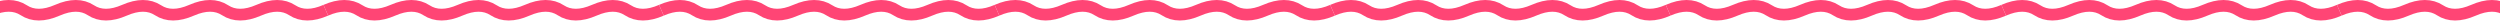
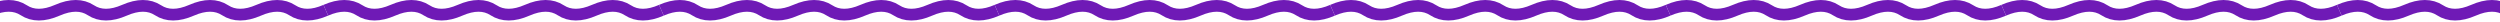
- <svg xmlns="http://www.w3.org/2000/svg" width="1280" height="11" viewBox="0 0 1280 11" fill="none">
-   <path d="M-5 5.245C1.873 2.252 7.6 2.252 12.182 5.245C16.763 8.239 22.491 8.239 29.363 5.245C36.236 2.252 41.963 2.252 46.545 5.245C51.127 8.239 56.854 8.239 63.727 5.245C70.599 2.252 76.326 2.252 80.908 5.245C85.49 8.239 91.217 8.239 98.09 5.245C104.963 2.252 110.69 2.252 115.272 5.245C119.853 8.239 125.581 8.239 132.453 5.245C139.326 2.252 145.053 2.252 149.635 5.245C154.217 8.239 159.944 8.239 166.816 5.245" stroke="#FF4575" stroke-width="6" />
-   <path d="M166.817 5.245C173.689 2.252 179.416 2.252 183.998 5.245C188.58 8.239 194.307 8.239 201.18 5.245C208.052 2.252 213.78 2.252 218.361 5.245C222.943 8.239 228.67 8.239 235.543 5.245C242.416 2.252 248.143 2.252 252.725 5.245C257.307 8.239 263.034 8.239 269.906 5.245C276.779 2.252 282.506 2.252 287.088 5.245C291.67 8.239 297.397 8.239 304.27 5.245C311.142 2.252 316.87 2.252 321.451 5.245C326.033 8.239 331.76 8.239 338.633 5.245" stroke="#FF4575" stroke-width="6" />
-   <path d="M338.633 5.245C345.506 2.252 351.233 2.252 355.815 5.245C360.396 8.239 366.124 8.239 372.996 5.245C379.869 2.252 385.596 2.252 390.178 5.245C394.76 8.239 400.487 8.239 407.36 5.245C414.232 2.252 419.959 2.252 424.541 5.245C429.123 8.239 434.85 8.239 441.723 5.245C448.596 2.252 454.323 2.252 458.905 5.245C463.486 8.239 469.214 8.239 476.086 5.245C482.959 2.252 488.686 2.252 493.268 5.245C497.85 8.239 503.577 8.239 510.449 5.245" stroke="#FF4575" stroke-width="6" />
-   <path d="M510.449 5.245C517.322 2.252 523.049 2.252 527.631 5.245C532.213 8.239 537.94 8.239 544.813 5.245C551.685 2.252 557.413 2.252 561.994 5.245C566.576 8.239 572.303 8.239 579.176 5.245C586.049 2.252 591.776 2.252 596.358 5.245C600.939 8.239 606.667 8.239 613.539 5.245C620.412 2.252 626.139 2.252 630.721 5.245C635.303 8.239 641.03 8.239 647.903 5.245C654.775 2.252 660.503 2.252 665.084 5.245C669.666 8.239 675.393 8.239 682.266 5.245" stroke="#FF4575" stroke-width="6" />
-   <path d="M682.266 5.245C689.139 2.252 694.866 2.252 699.448 5.245C704.029 8.239 709.757 8.239 716.629 5.245C723.502 2.252 729.229 2.252 733.811 5.245C738.393 8.239 744.12 8.239 750.993 5.245C757.865 2.252 763.592 2.252 768.174 5.245C772.756 8.239 778.483 8.239 785.356 5.245C792.229 2.252 797.956 2.252 802.538 5.245C807.119 8.239 812.847 8.239 819.719 5.245C826.592 2.252 832.319 2.252 836.901 5.245C841.483 8.239 847.21 8.239 854.082 5.245" stroke="#FF4575" stroke-width="6" />
-   <path d="M854.083 5.245C860.955 2.252 866.682 2.252 871.264 5.245C875.846 8.239 881.573 8.239 888.446 5.245C895.318 2.252 901.046 2.252 905.627 5.245C910.209 8.239 915.936 8.239 922.809 5.245C929.682 2.252 935.409 2.252 939.991 5.245C944.573 8.239 950.3 8.239 957.172 5.245C964.045 2.252 969.772 2.252 974.354 5.245C978.936 8.239 984.663 8.239 991.536 5.245C998.408 2.252 1004.14 2.252 1008.72 5.245C1013.3 8.239 1019.03 8.239 1025.9 5.245" stroke="#FF4575" stroke-width="6" />
-   <path d="M1025.9 5.245C1032.77 2.252 1038.5 2.252 1043.08 5.245C1047.66 8.239 1053.39 8.239 1060.26 5.245C1067.14 2.252 1072.86 2.252 1077.44 5.245C1082.03 8.239 1087.75 8.239 1094.63 5.245C1101.5 2.252 1107.23 2.252 1111.81 5.245C1116.39 8.239 1122.12 8.239 1128.99 5.245C1135.86 2.252 1141.59 2.252 1146.17 5.245C1150.75 8.239 1156.48 8.239 1163.35 5.245C1170.22 2.252 1175.95 2.252 1180.53 5.245C1185.12 8.239 1190.84 8.239 1197.72 5.245" stroke="#FF4575" stroke-width="6" />
-   <path d="M1197.72 5.245C1204.59 2.252 1210.32 2.252 1214.9 5.245C1219.48 8.239 1225.21 8.239 1232.08 5.245C1238.95 2.252 1244.68 2.252 1249.26 5.245C1253.84 8.239 1259.57 8.239 1266.44 5.245C1273.31 2.252 1279.04 2.252 1283.62 5.245C1288.21 8.239 1293.93 8.239 1300.81 5.245C1307.68 2.252 1313.41 2.252 1317.99 5.245C1322.57 8.239 1328.3 8.239 1335.17 5.245C1342.04 2.252 1347.77 2.252 1352.35 5.245C1356.93 8.239 1362.66 8.239 1369.53 5.245" stroke="#FF4575" stroke-width="6" />
+ <svg xmlns="http://www.w3.org/2000/svg" width="1280" height="11" viewBox="0 0 1280 11" fill="#6f1ab6">
+   <path d="M-5 5.245C1.873 2.252 7.6 2.252 12.182 5.245C16.763 8.239 22.491 8.239 29.363 5.245C36.236 2.252 41.963 2.252 46.545 5.245C51.127 8.239 56.854 8.239 63.727 5.245C70.599 2.252 76.326 2.252 80.908 5.245C85.49 8.239 91.217 8.239 98.09 5.245C104.963 2.252 110.69 2.252 115.272 5.245C119.853 8.239 125.581 8.239 132.453 5.245C139.326 2.252 145.053 2.252 149.635 5.245C154.217 8.239 159.944 8.239 166.816 5.245" stroke="#6f1ab6" stroke-width="6" />
+   <path d="M166.817 5.245C173.689 2.252 179.416 2.252 183.998 5.245C188.58 8.239 194.307 8.239 201.18 5.245C208.052 2.252 213.78 2.252 218.361 5.245C222.943 8.239 228.67 8.239 235.543 5.245C242.416 2.252 248.143 2.252 252.725 5.245C257.307 8.239 263.034 8.239 269.906 5.245C276.779 2.252 282.506 2.252 287.088 5.245C291.67 8.239 297.397 8.239 304.27 5.245C311.142 2.252 316.87 2.252 321.451 5.245C326.033 8.239 331.76 8.239 338.633 5.245" stroke="#6f1ab6" stroke-width="6" />
+   <path d="M338.633 5.245C345.506 2.252 351.233 2.252 355.815 5.245C360.396 8.239 366.124 8.239 372.996 5.245C379.869 2.252 385.596 2.252 390.178 5.245C394.76 8.239 400.487 8.239 407.36 5.245C414.232 2.252 419.959 2.252 424.541 5.245C429.123 8.239 434.85 8.239 441.723 5.245C448.596 2.252 454.323 2.252 458.905 5.245C463.486 8.239 469.214 8.239 476.086 5.245C482.959 2.252 488.686 2.252 493.268 5.245C497.85 8.239 503.577 8.239 510.449 5.245" stroke="#6f1ab6" stroke-width="6" />
+   <path d="M510.449 5.245C517.322 2.252 523.049 2.252 527.631 5.245C532.213 8.239 537.94 8.239 544.813 5.245C551.685 2.252 557.413 2.252 561.994 5.245C566.576 8.239 572.303 8.239 579.176 5.245C586.049 2.252 591.776 2.252 596.358 5.245C600.939 8.239 606.667 8.239 613.539 5.245C620.412 2.252 626.139 2.252 630.721 5.245C635.303 8.239 641.03 8.239 647.903 5.245C654.775 2.252 660.503 2.252 665.084 5.245C669.666 8.239 675.393 8.239 682.266 5.245" stroke="#6f1ab6" stroke-width="6" />
+   <path d="M682.266 5.245C689.139 2.252 694.866 2.252 699.448 5.245C704.029 8.239 709.757 8.239 716.629 5.245C723.502 2.252 729.229 2.252 733.811 5.245C738.393 8.239 744.12 8.239 750.993 5.245C757.865 2.252 763.592 2.252 768.174 5.245C772.756 8.239 778.483 8.239 785.356 5.245C792.229 2.252 797.956 2.252 802.538 5.245C807.119 8.239 812.847 8.239 819.719 5.245C826.592 2.252 832.319 2.252 836.901 5.245C841.483 8.239 847.21 8.239 854.082 5.245" stroke="#6f1ab6" stroke-width="6" />
+   <path d="M854.083 5.245C860.955 2.252 866.682 2.252 871.264 5.245C875.846 8.239 881.573 8.239 888.446 5.245C895.318 2.252 901.046 2.252 905.627 5.245C910.209 8.239 915.936 8.239 922.809 5.245C929.682 2.252 935.409 2.252 939.991 5.245C944.573 8.239 950.3 8.239 957.172 5.245C964.045 2.252 969.772 2.252 974.354 5.245C978.936 8.239 984.663 8.239 991.536 5.245C998.408 2.252 1004.14 2.252 1008.72 5.245C1013.3 8.239 1019.03 8.239 1025.9 5.245" stroke="#6f1ab6" stroke-width="6" />
+   <path d="M1025.9 5.245C1032.77 2.252 1038.5 2.252 1043.08 5.245C1047.66 8.239 1053.39 8.239 1060.26 5.245C1067.14 2.252 1072.86 2.252 1077.44 5.245C1082.03 8.239 1087.75 8.239 1094.63 5.245C1101.5 2.252 1107.23 2.252 1111.81 5.245C1116.39 8.239 1122.12 8.239 1128.99 5.245C1135.86 2.252 1141.59 2.252 1146.17 5.245C1150.75 8.239 1156.48 8.239 1163.35 5.245C1170.22 2.252 1175.95 2.252 1180.53 5.245C1185.12 8.239 1190.84 8.239 1197.72 5.245" stroke="#6f1ab6" stroke-width="6" />
+   <path d="M1197.72 5.245C1204.59 2.252 1210.32 2.252 1214.9 5.245C1219.48 8.239 1225.21 8.239 1232.08 5.245C1238.95 2.252 1244.68 2.252 1249.26 5.245C1253.84 8.239 1259.57 8.239 1266.44 5.245C1273.31 2.252 1279.04 2.252 1283.62 5.245C1288.21 8.239 1293.93 8.239 1300.81 5.245C1307.68 2.252 1313.41 2.252 1317.99 5.245C1322.57 8.239 1328.3 8.239 1335.17 5.245C1342.04 2.252 1347.77 2.252 1352.35 5.245C1356.93 8.239 1362.66 8.239 1369.53 5.245" stroke="#6f1ab6" stroke-width="6" />
</svg>
